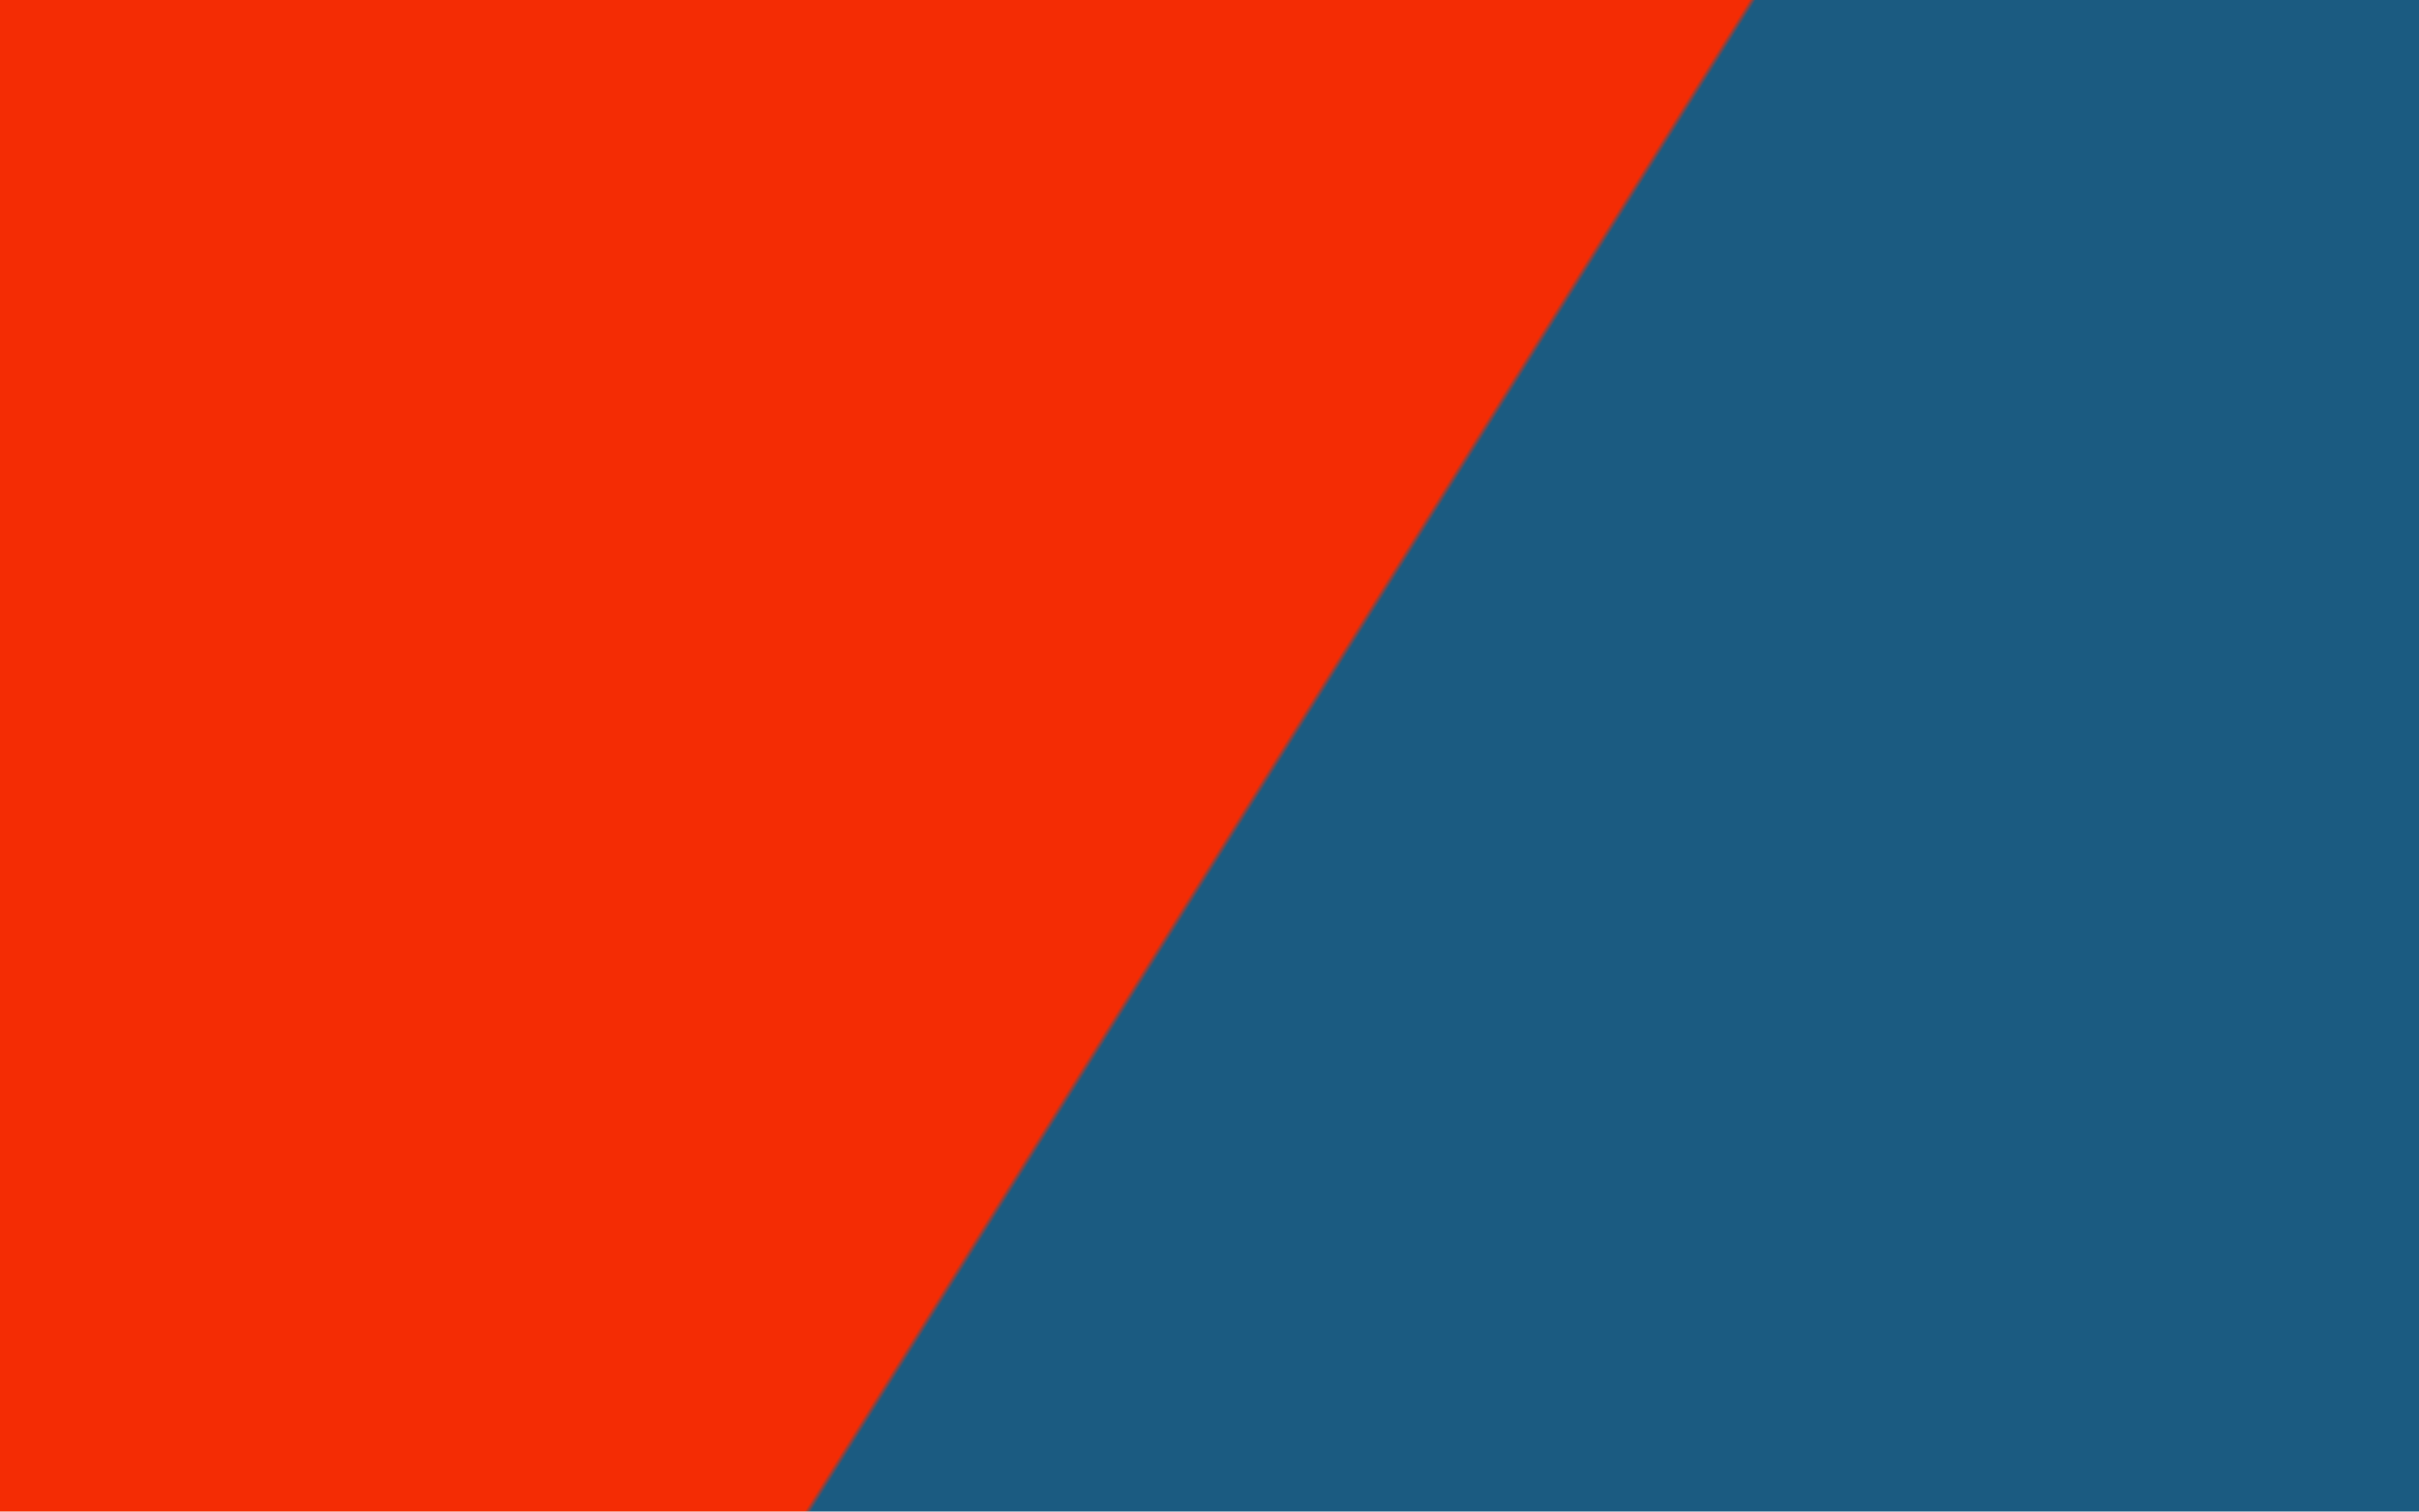
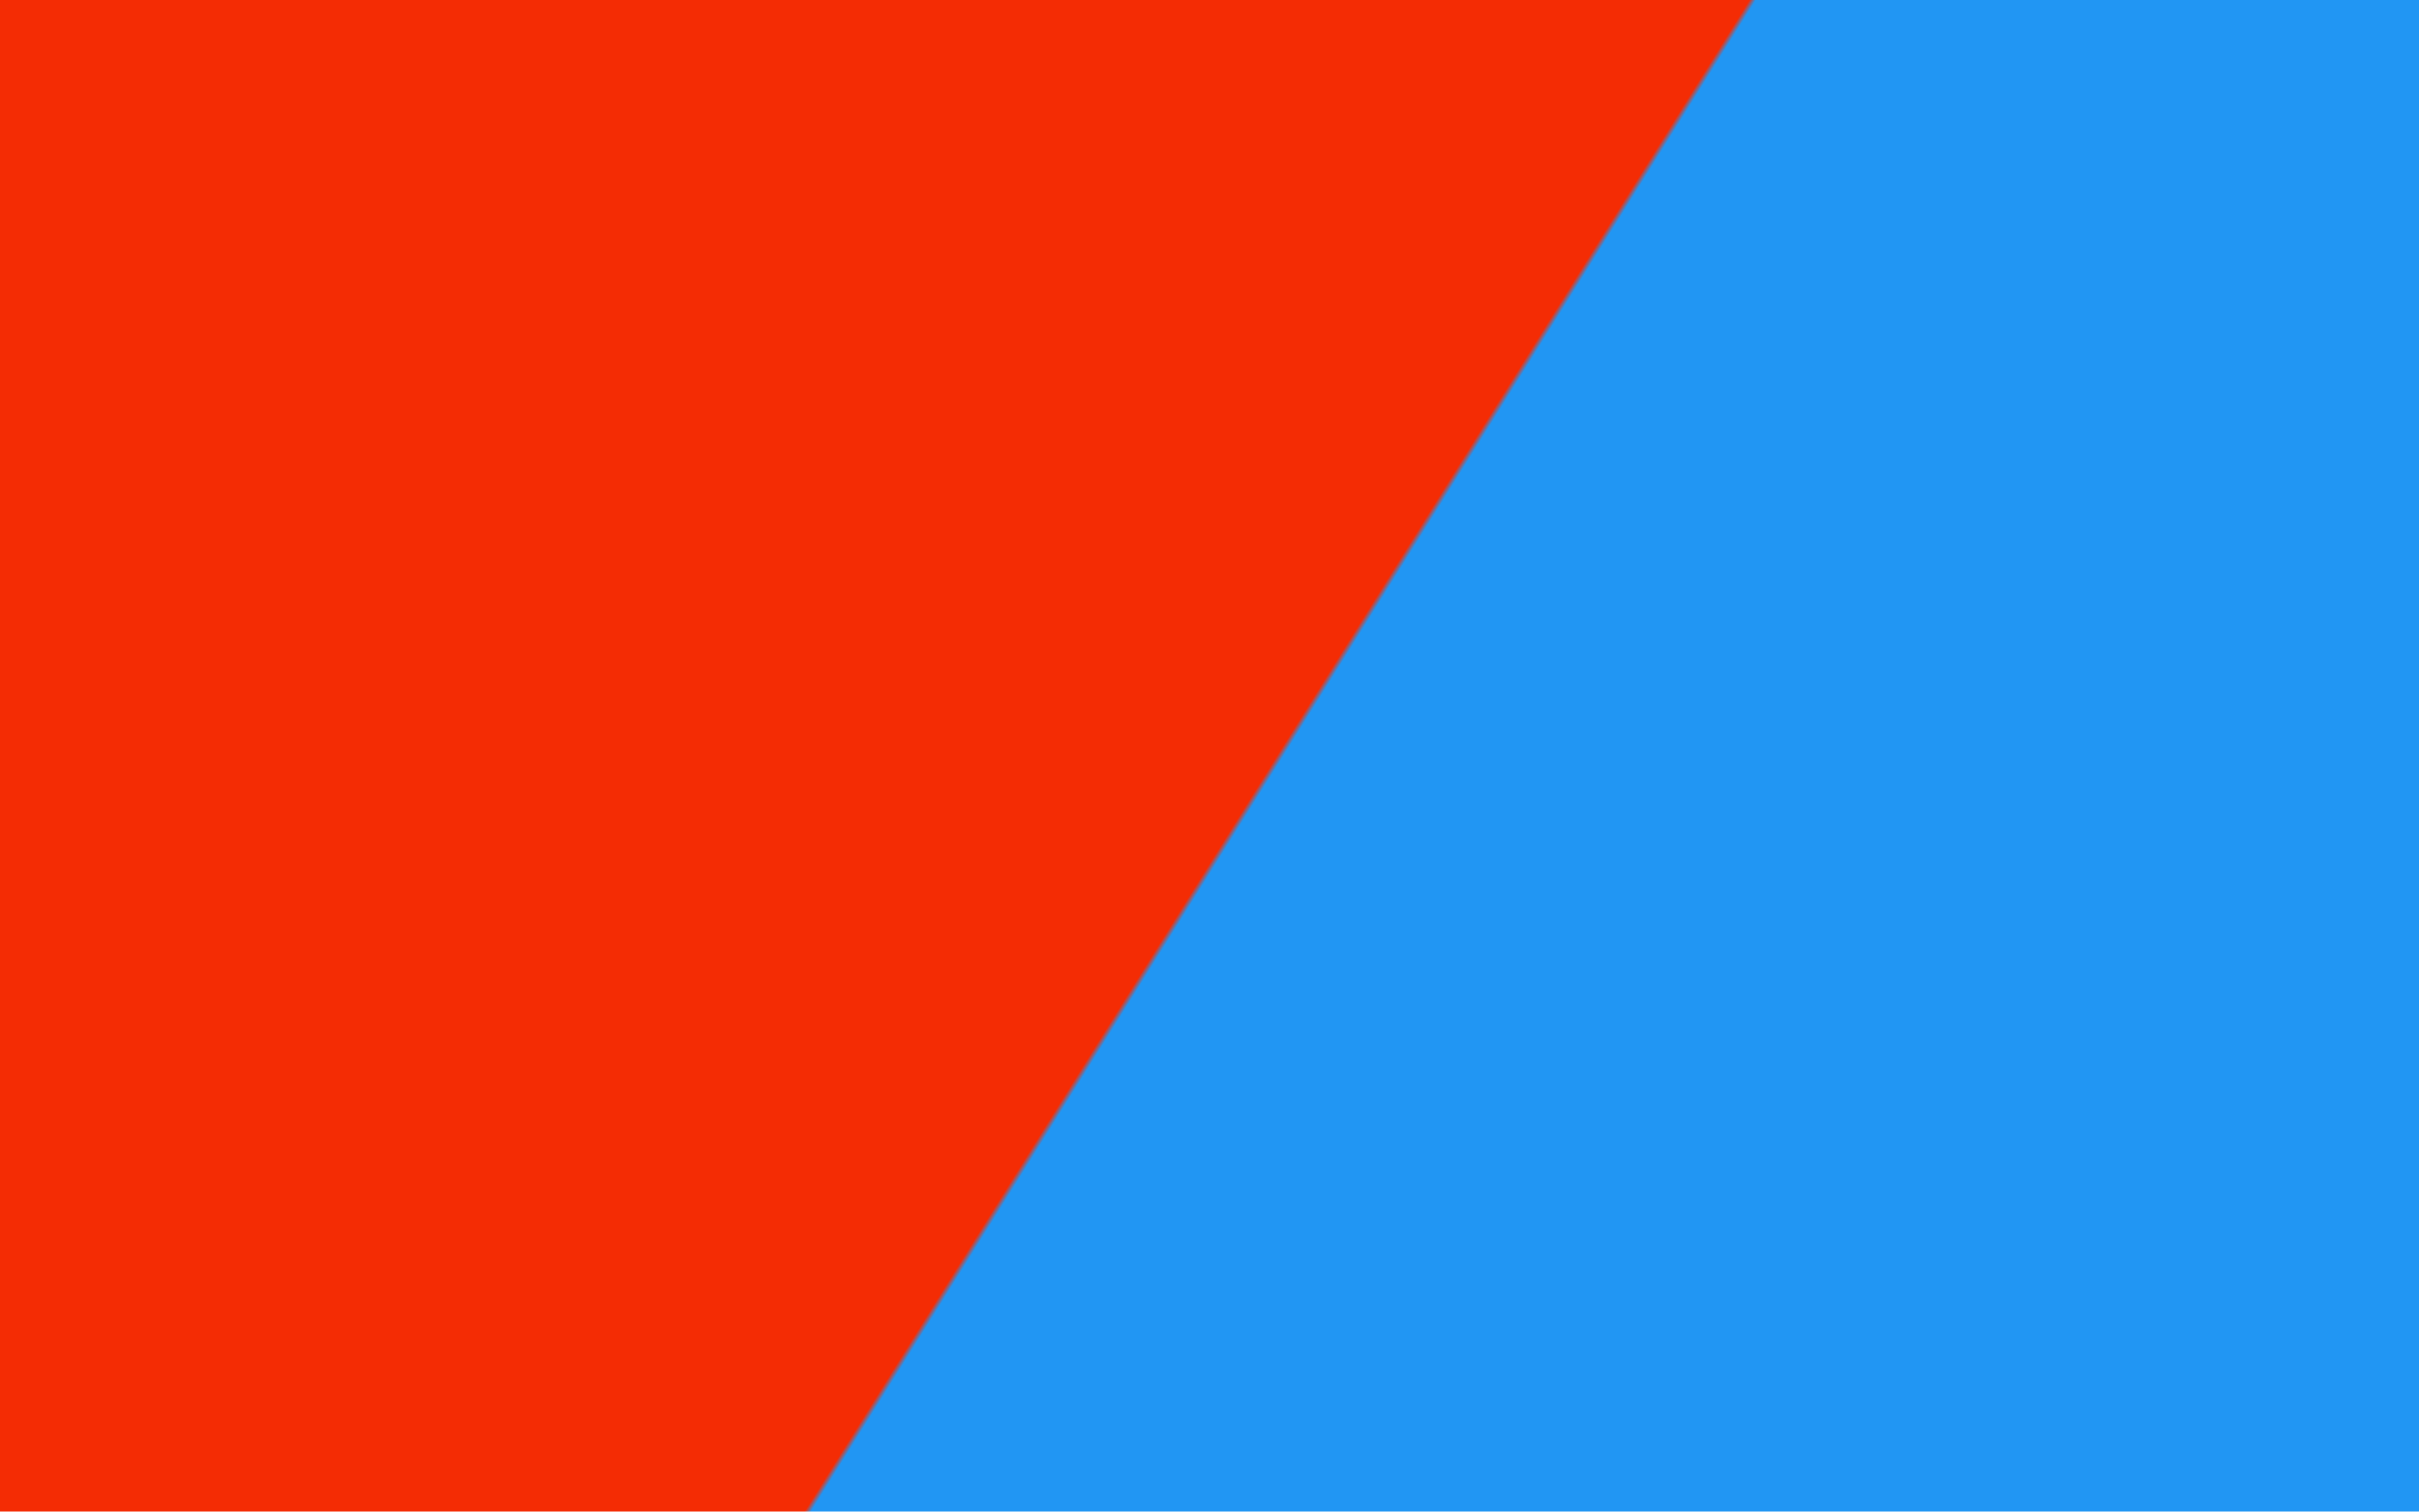
<svg xmlns="http://www.w3.org/2000/svg" width="80" height="50" viewBox="0 0 80 50" fill="none">
  <rect width="80" height="50" fill="url(#paint0_linear)" />
  <defs>
    <linearGradient id="paint0_linear" x1="0" y1="0" x2="80" y2="50" gradientUnits="userSpaceOnUse">
      <stop stop-color="#F42C04" />
      <stop offset="0.52" stop-color="#F42C04" />
-       <stop offset="0.522" stop-color="#1B5B81" />
-       <stop offset="1" stop-color="#1B5B81" />
+       <stop offset="0.522" stop-color="#2196F3" />
+       <stop offset="1" stop-color="#2196F3" />
    </linearGradient>
  </defs>
</svg>
